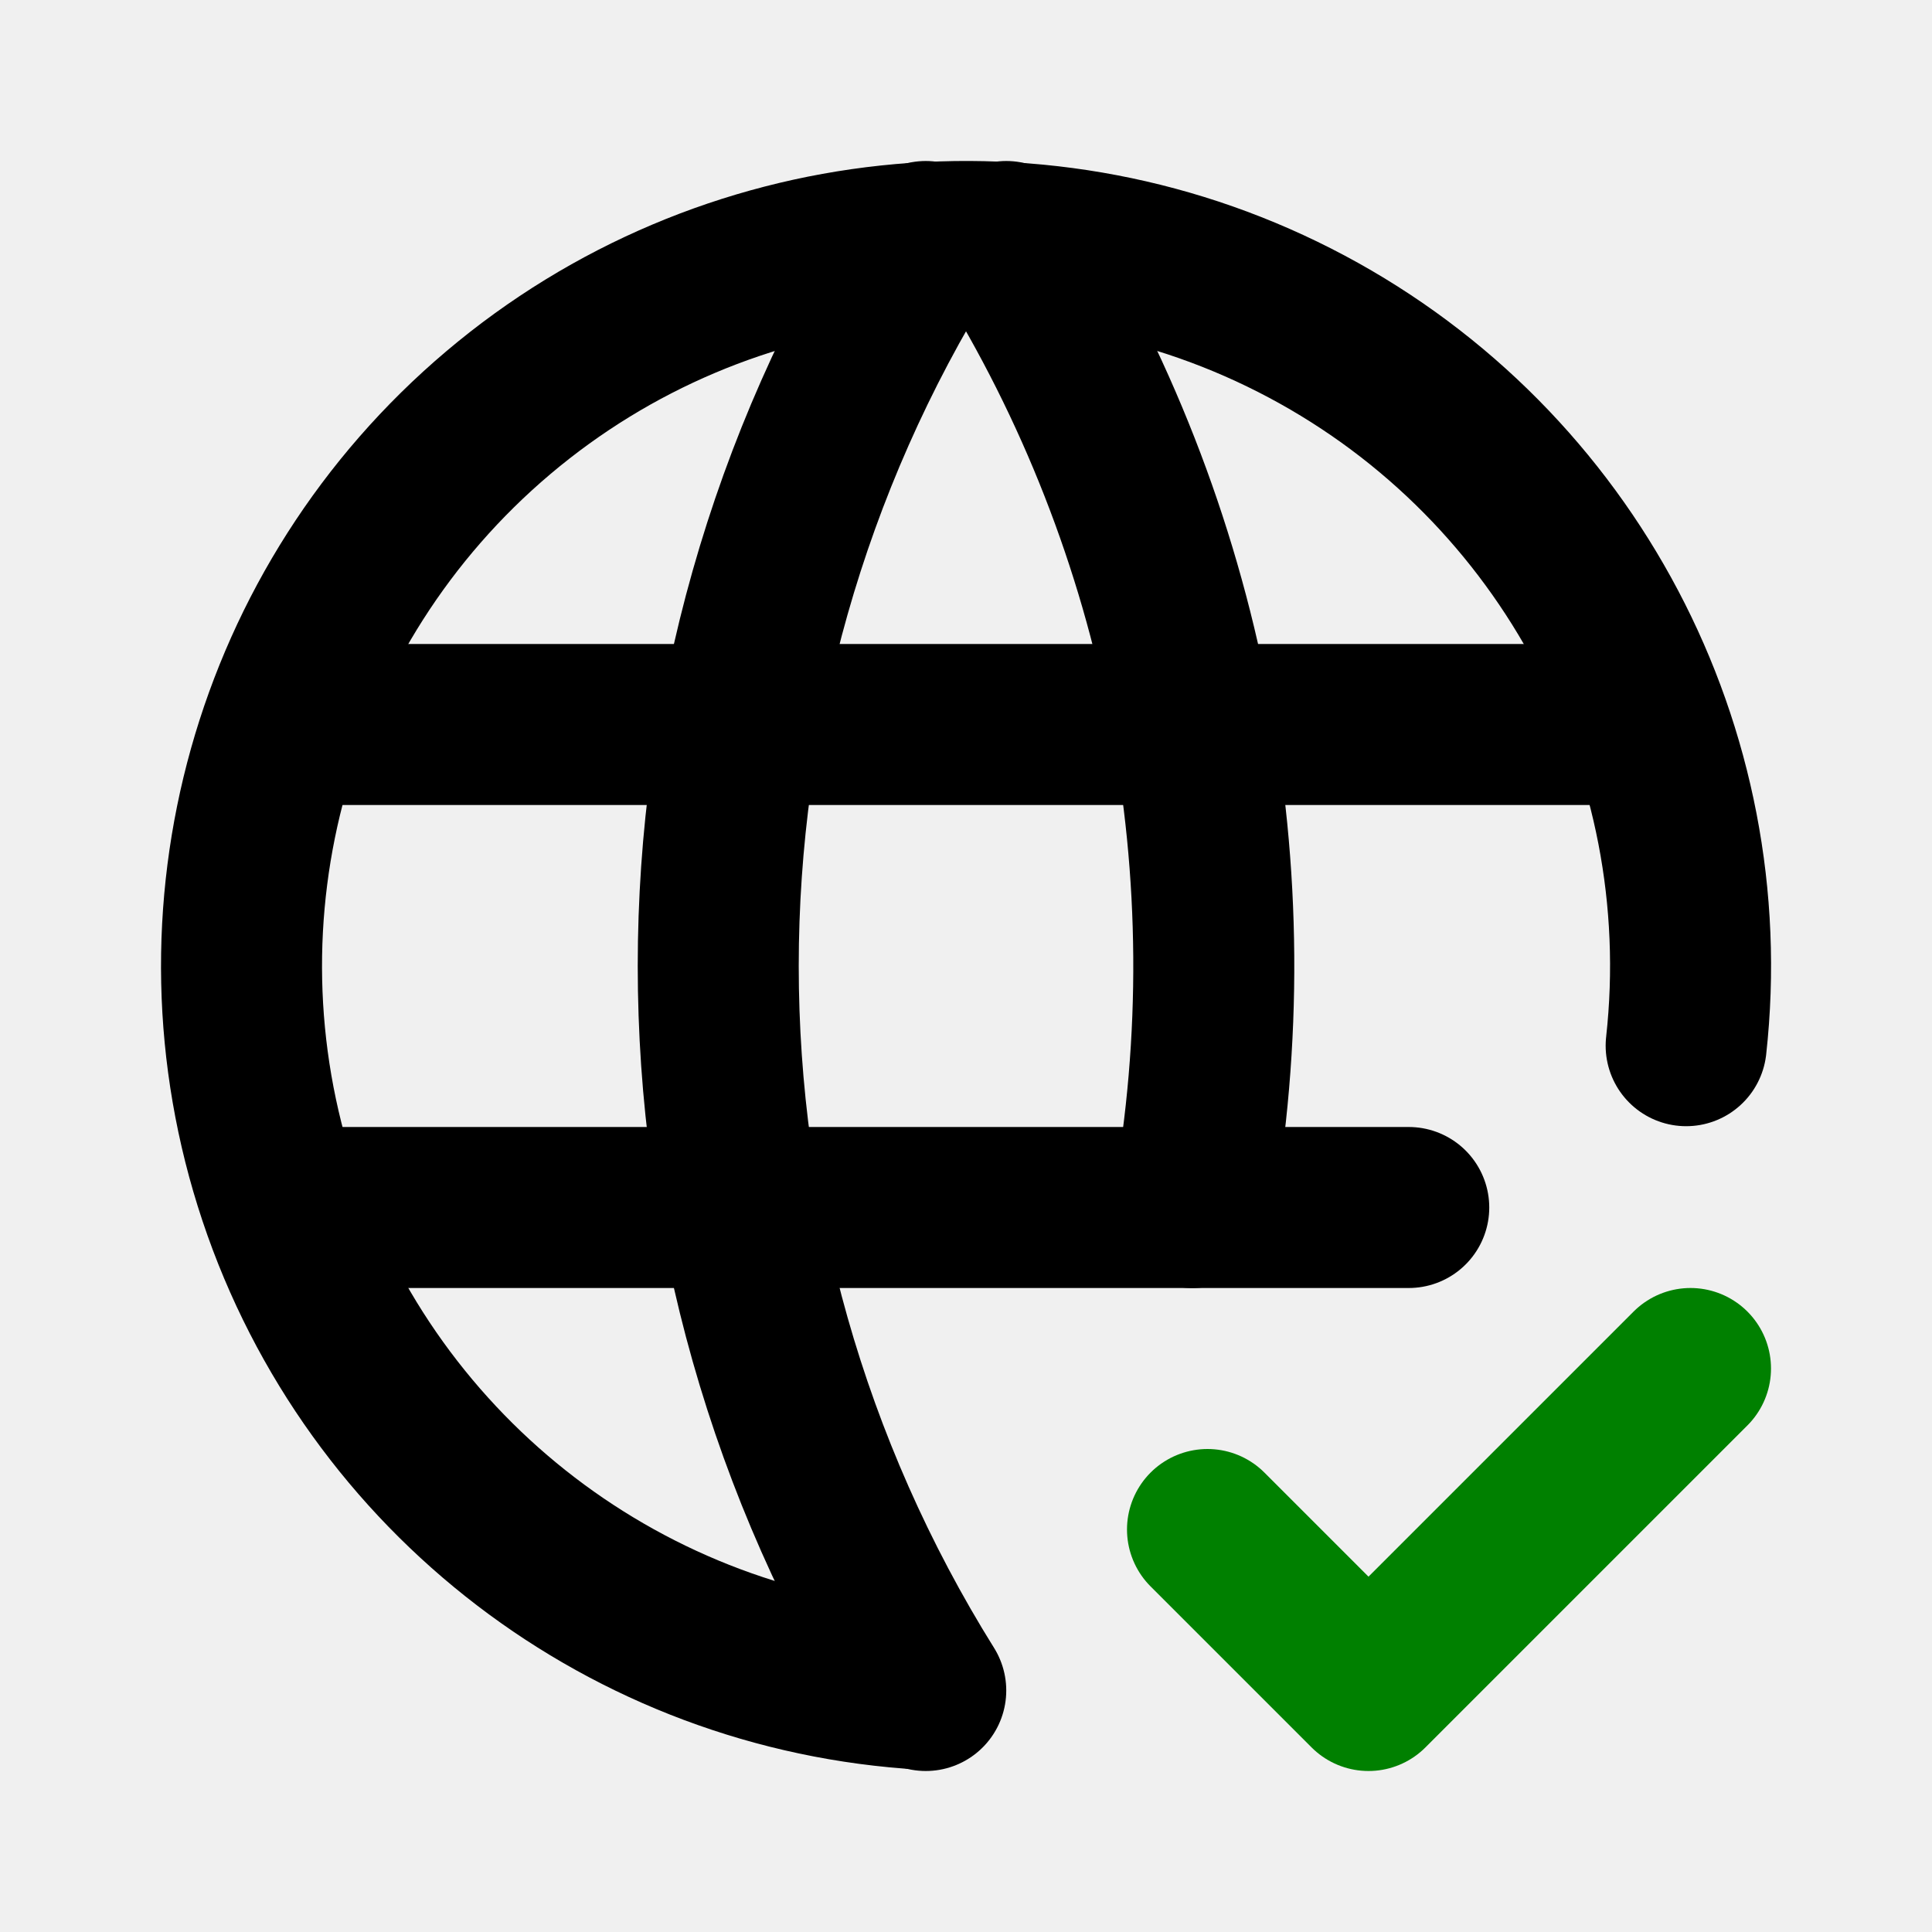
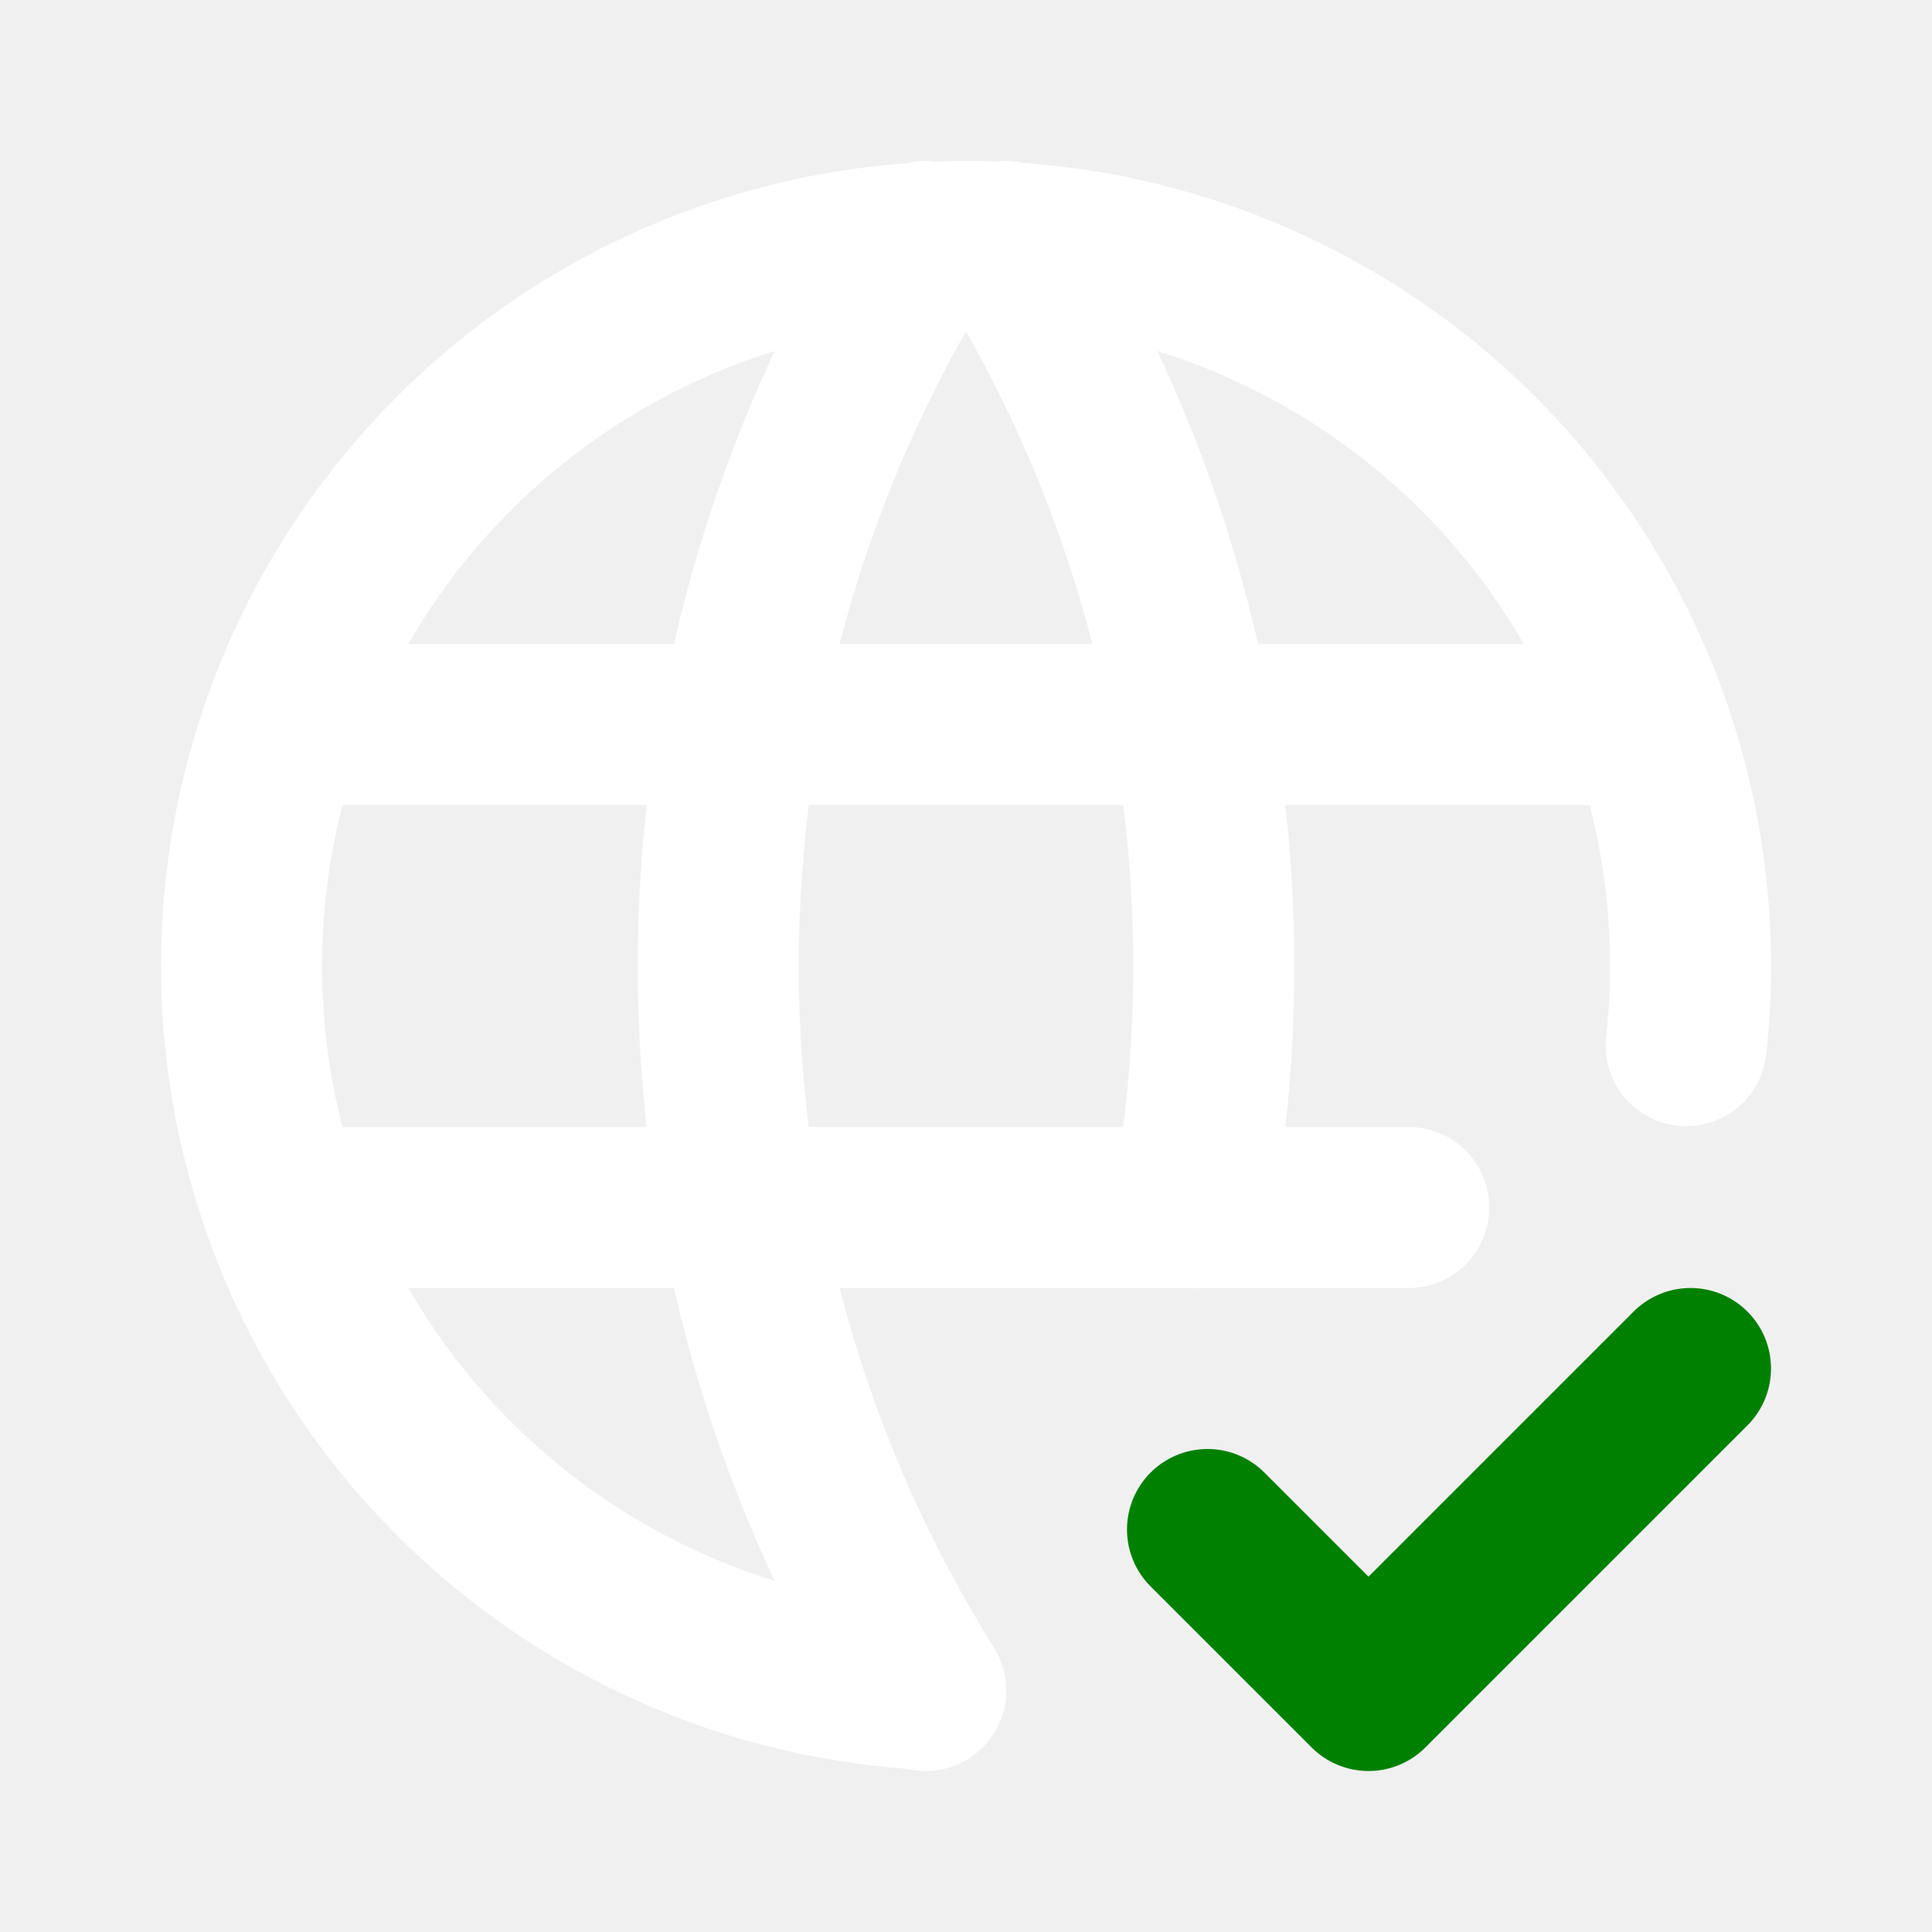
- <svg xmlns="http://www.w3.org/2000/svg" stroke="currentColor" fill="none" stroke-width="2" viewBox="0 0 24 24" stroke-linecap="round" stroke-linejoin="round" height="200px" width="200px">
+ <svg xmlns="http://www.w3.org/2000/svg" stroke="white" fill="none" stroke-width="2" viewBox="0 0 24 24" stroke-linecap="round" stroke-linejoin="round" height="200px" width="200px">
  <path stroke="none" d="M0 0h24v24H0z" fill="none" />
  <path fill="none" d="M20.946 12.99a9 9 0 1 0 -9.46 7.995" />
  <path fill="none" d="M3.6 9h16.8" />
  <path fill="none" d="M3.6 15h13.9" />
  <path fill="none" d="M11.5 3a17 17 0 0 0 0 18" />
  <path fill="none" d="M12.5 3a16.997 16.997 0 0 1 2.311 12.001" />
  <path fill="none" d="M15 19l2 2l4 -4" stroke="green" />
</svg>
